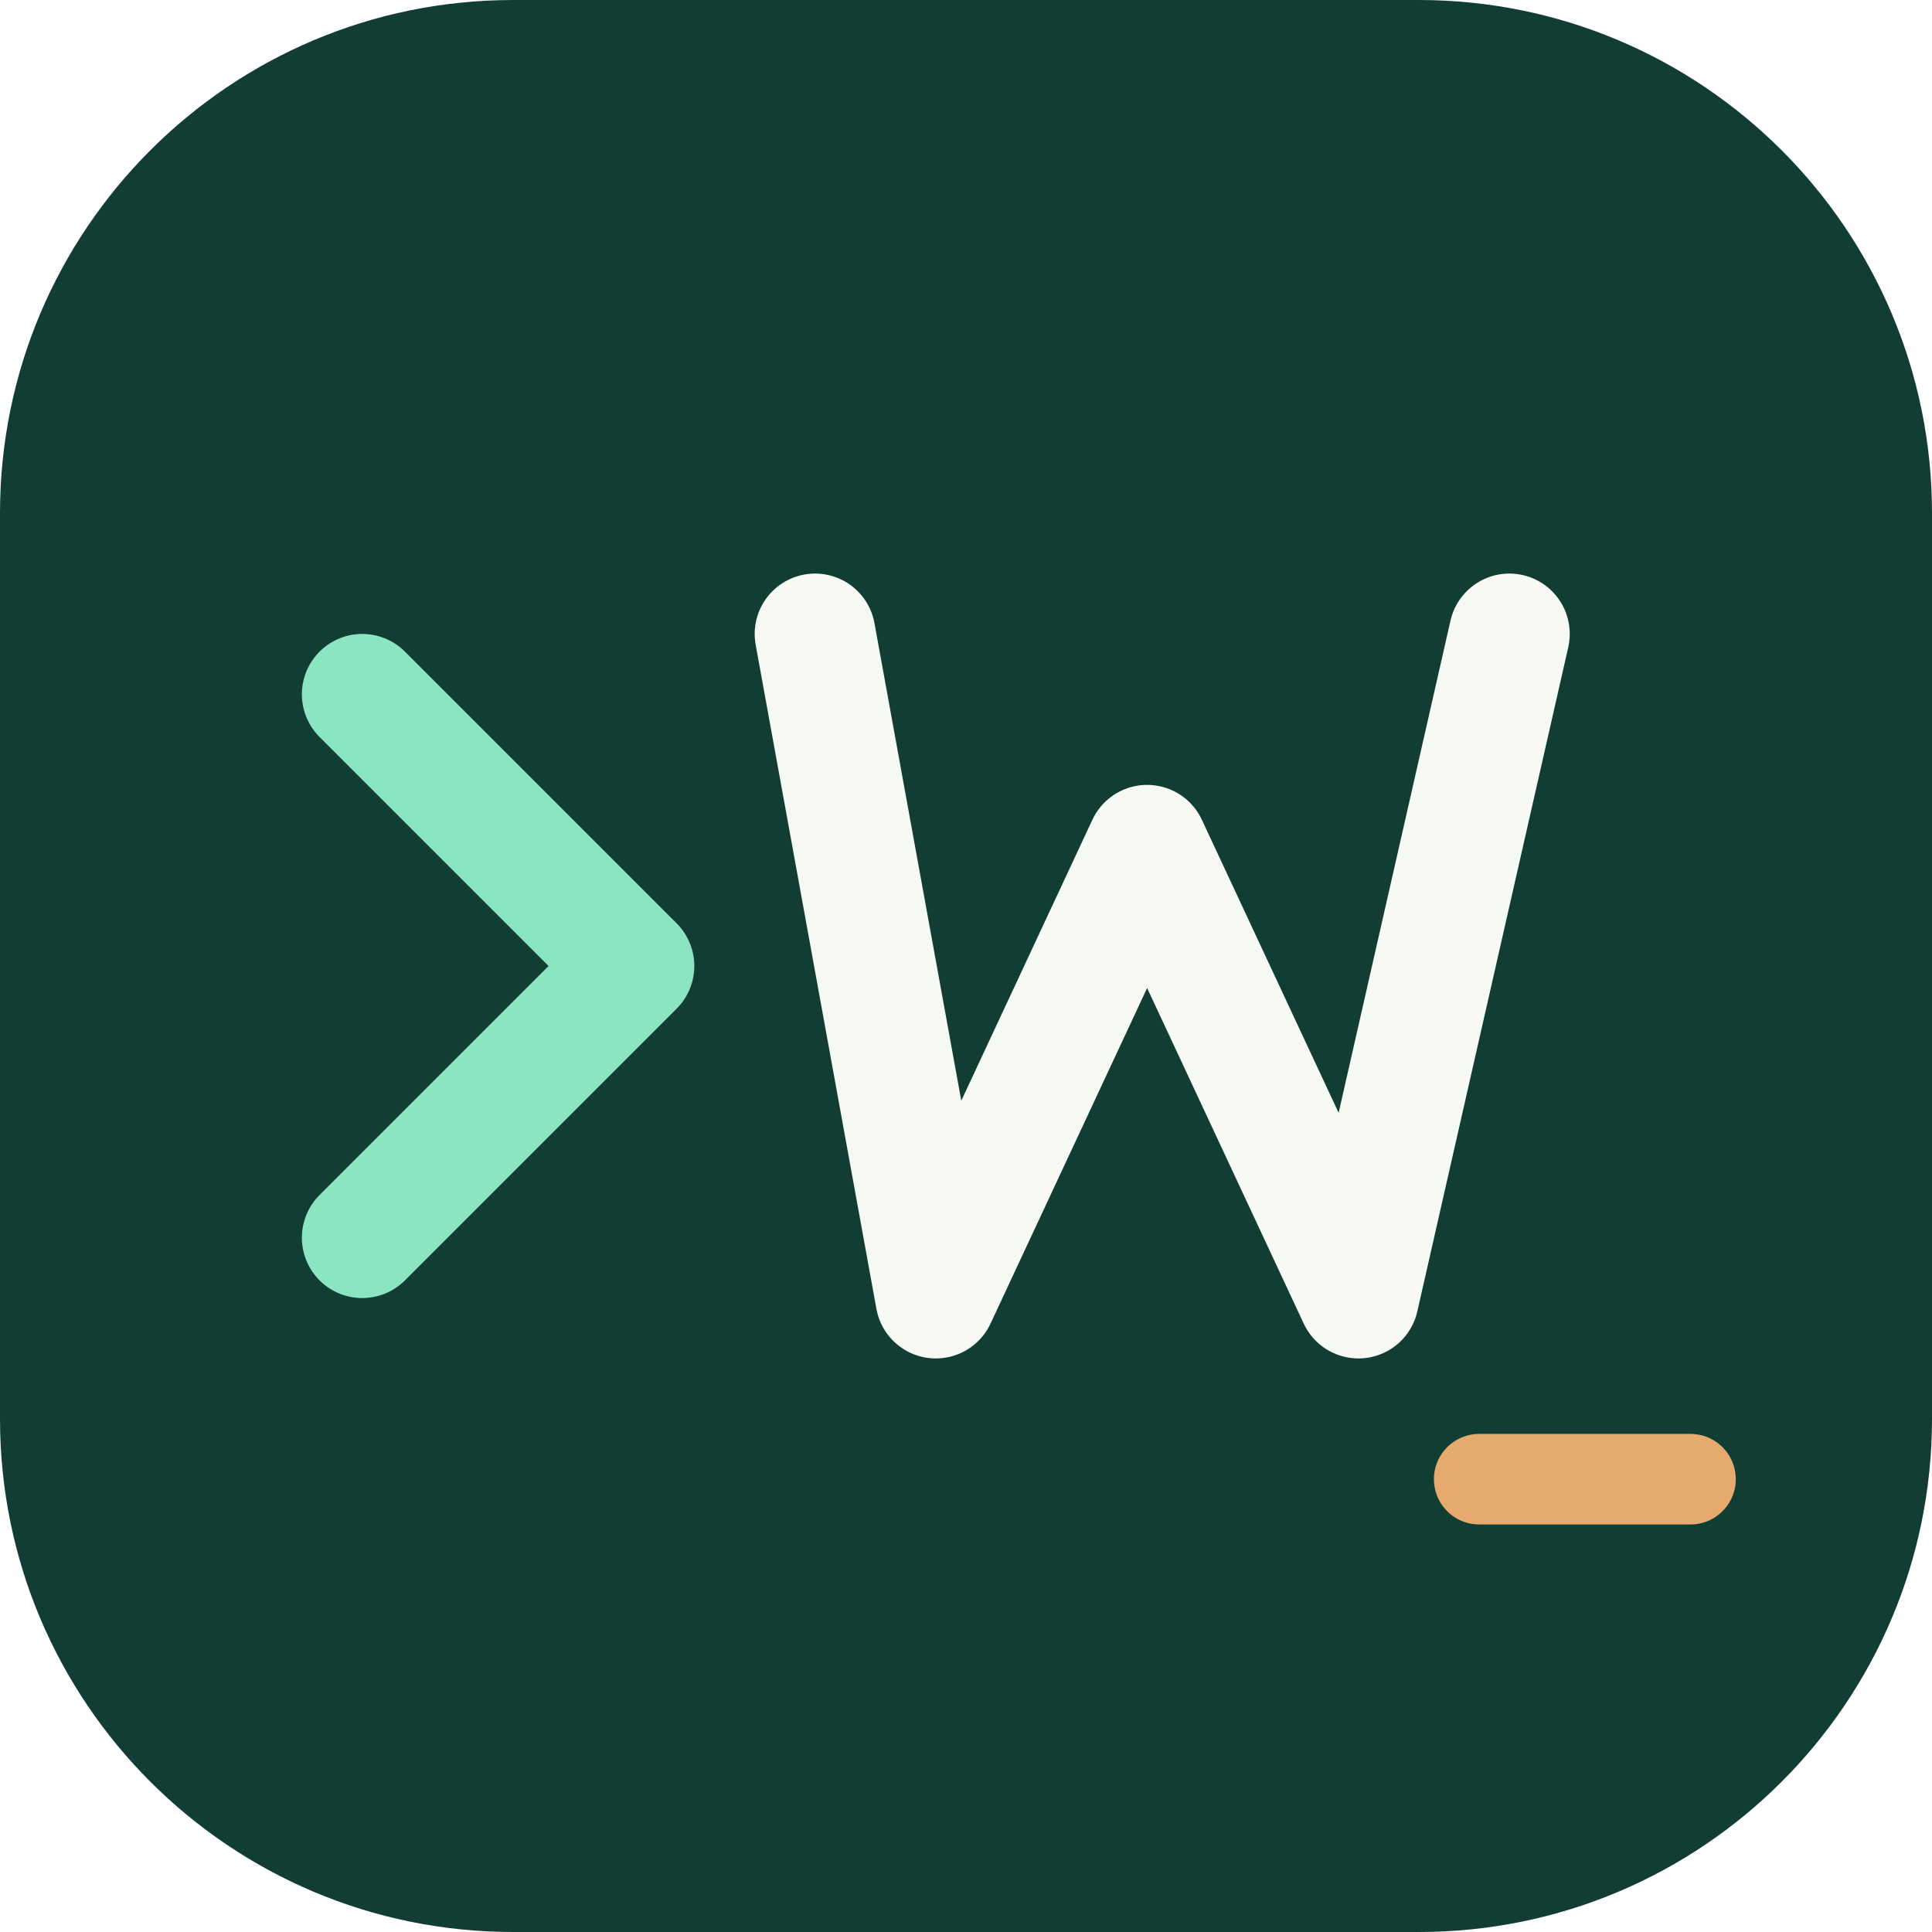
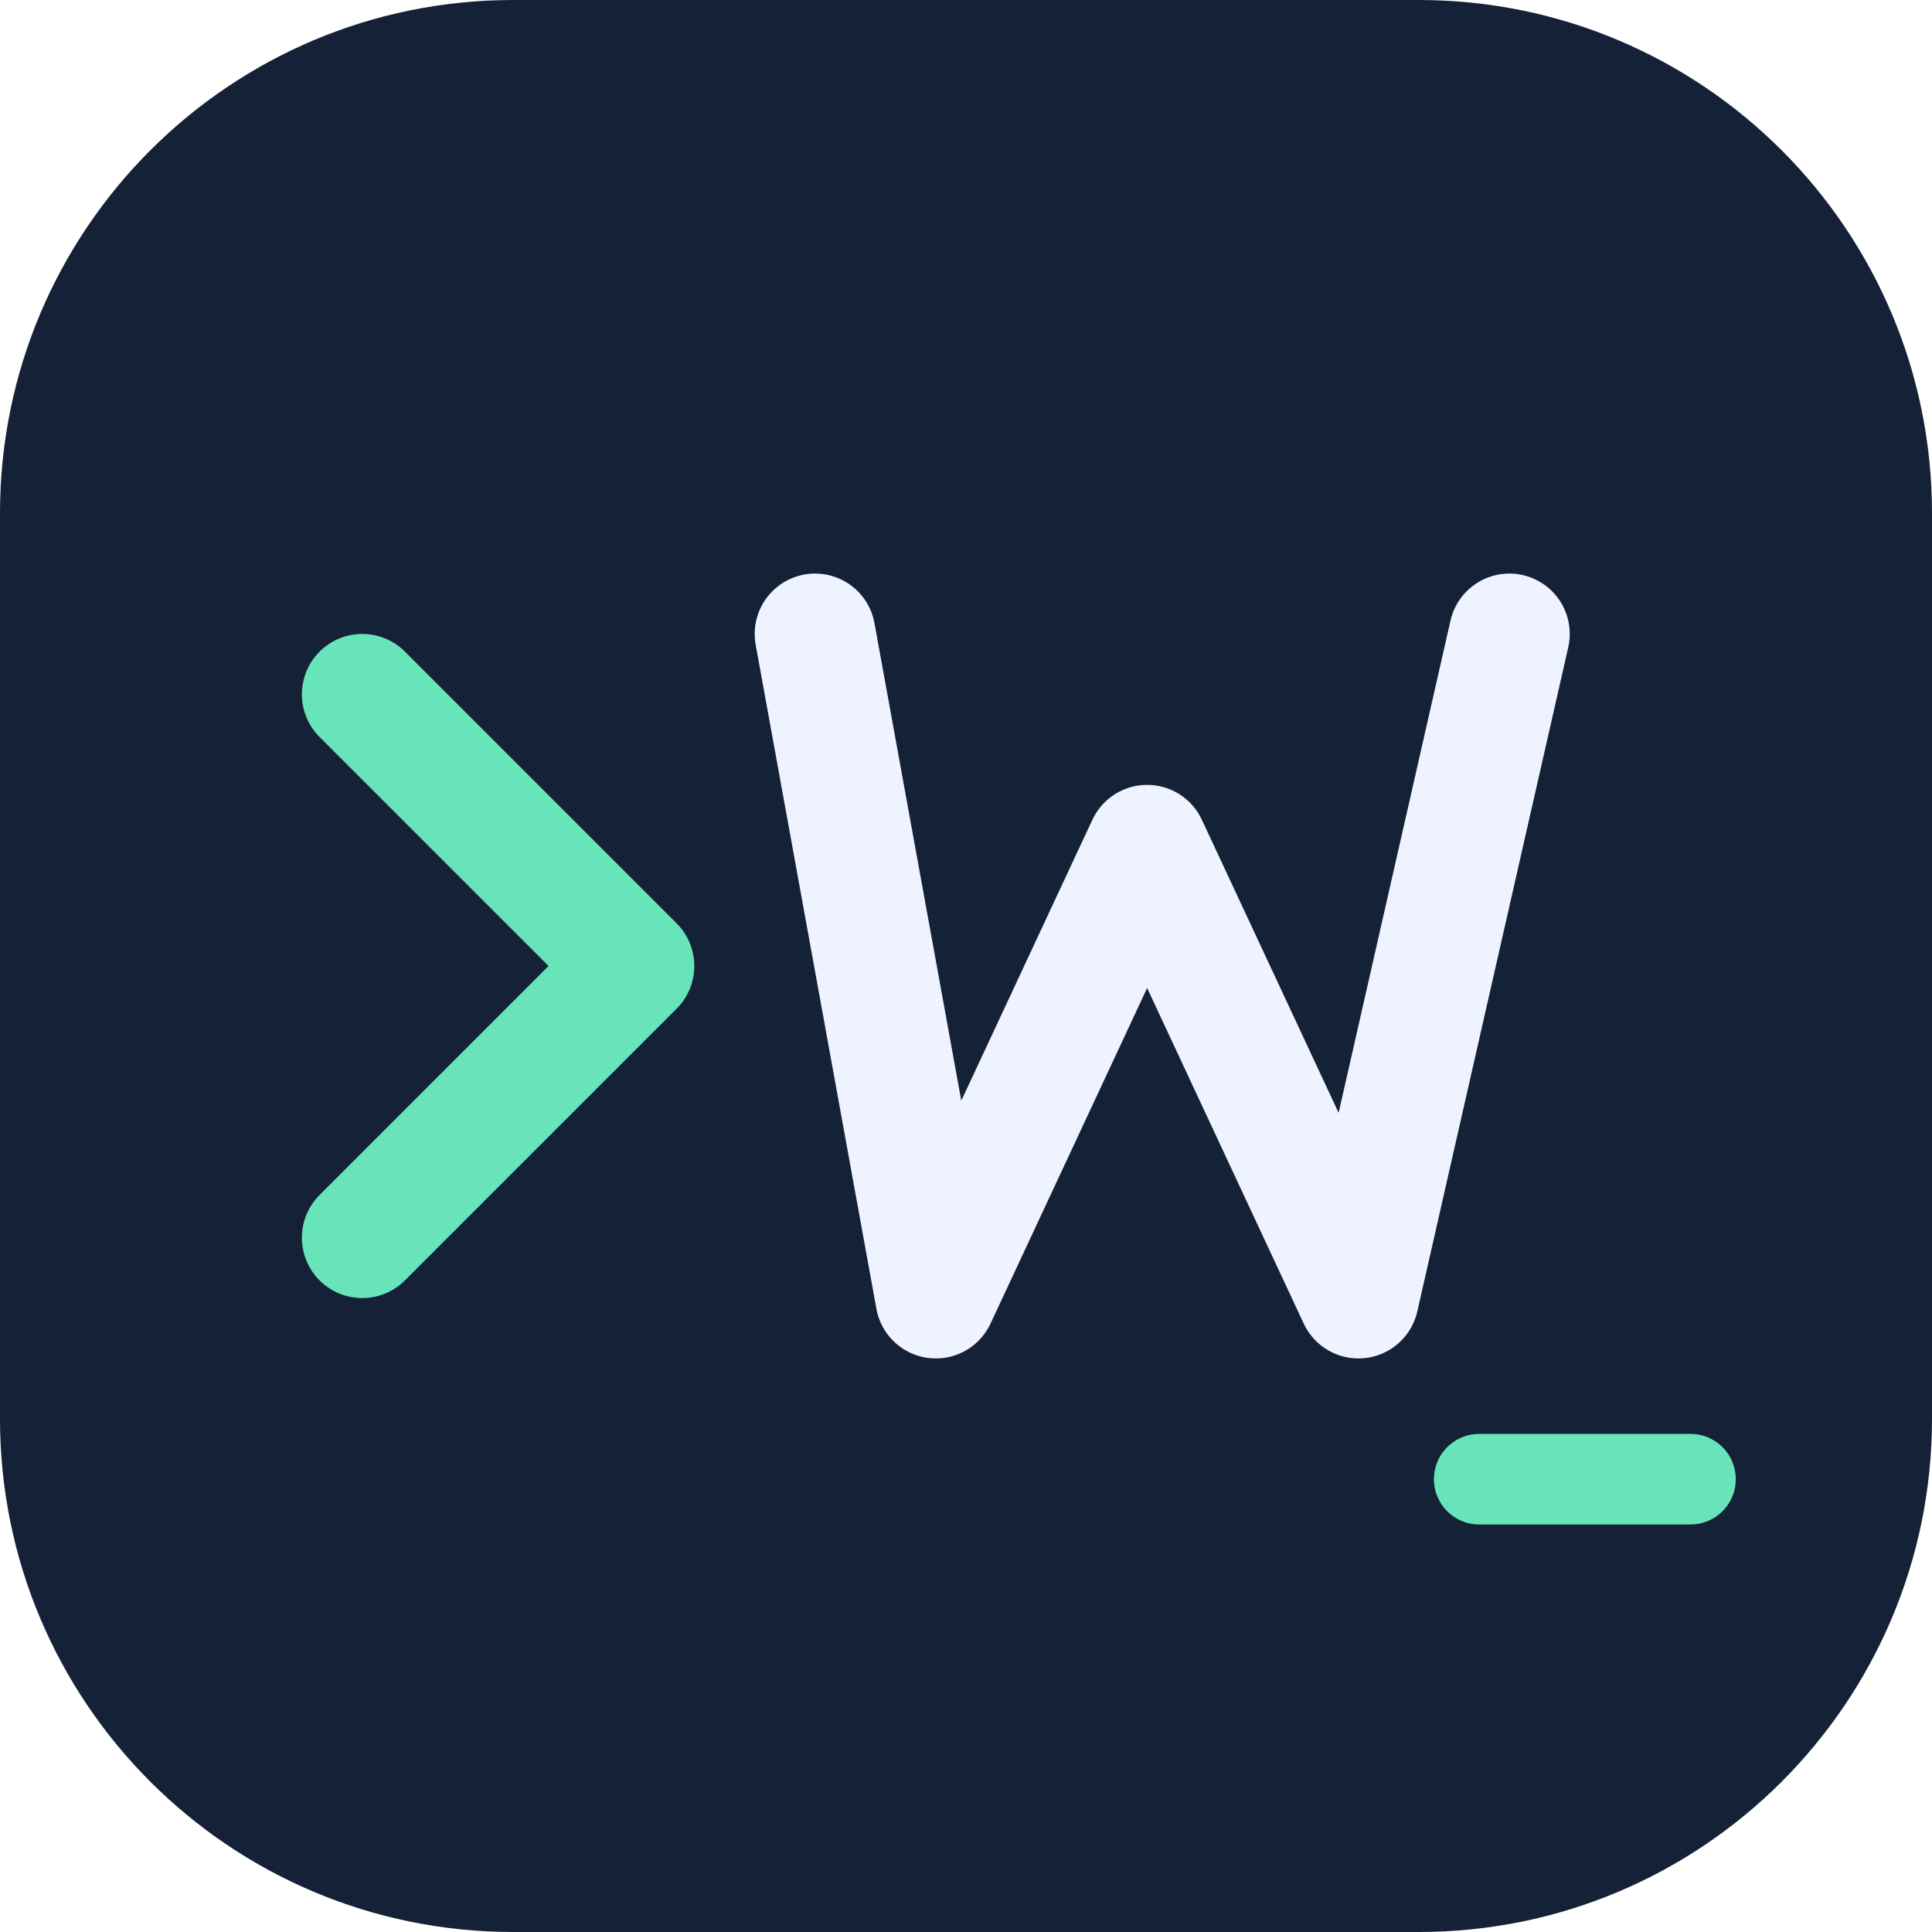
<svg xmlns="http://www.w3.org/2000/svg" viewBox="0 0 64 64" fill="none">
-   <rect width="64" height="64" rx="17" fill="#123D35" />
-   <path d="m12 23 9 9-9 9" stroke="#8BE5C1" stroke-width="4" stroke-linecap="round" stroke-linejoin="round" />
-   <path d="m27 21 4 22 7-15 7 15 5-22" stroke="#F6FAF2" stroke-width="4" stroke-linecap="round" stroke-linejoin="round" />
-   <path d="M49 49h7" stroke="#E6A96E" stroke-width="3" stroke-linecap="round" />
+   <rect width="64" height="64" rx="17" fill="#152136" />
+   <path d="m12 23 9 9-9 9" stroke="#68E4BB" stroke-width="4" stroke-linecap="round" stroke-linejoin="round" />
+   <path d="m27 21 4 22 7-15 7 15 5-22" stroke="#EEF3FF" stroke-width="4" stroke-linecap="round" stroke-linejoin="round" />
+   <path d="M49 49h7" stroke="#68E4BB" stroke-width="3" stroke-linecap="round" />
</svg>
